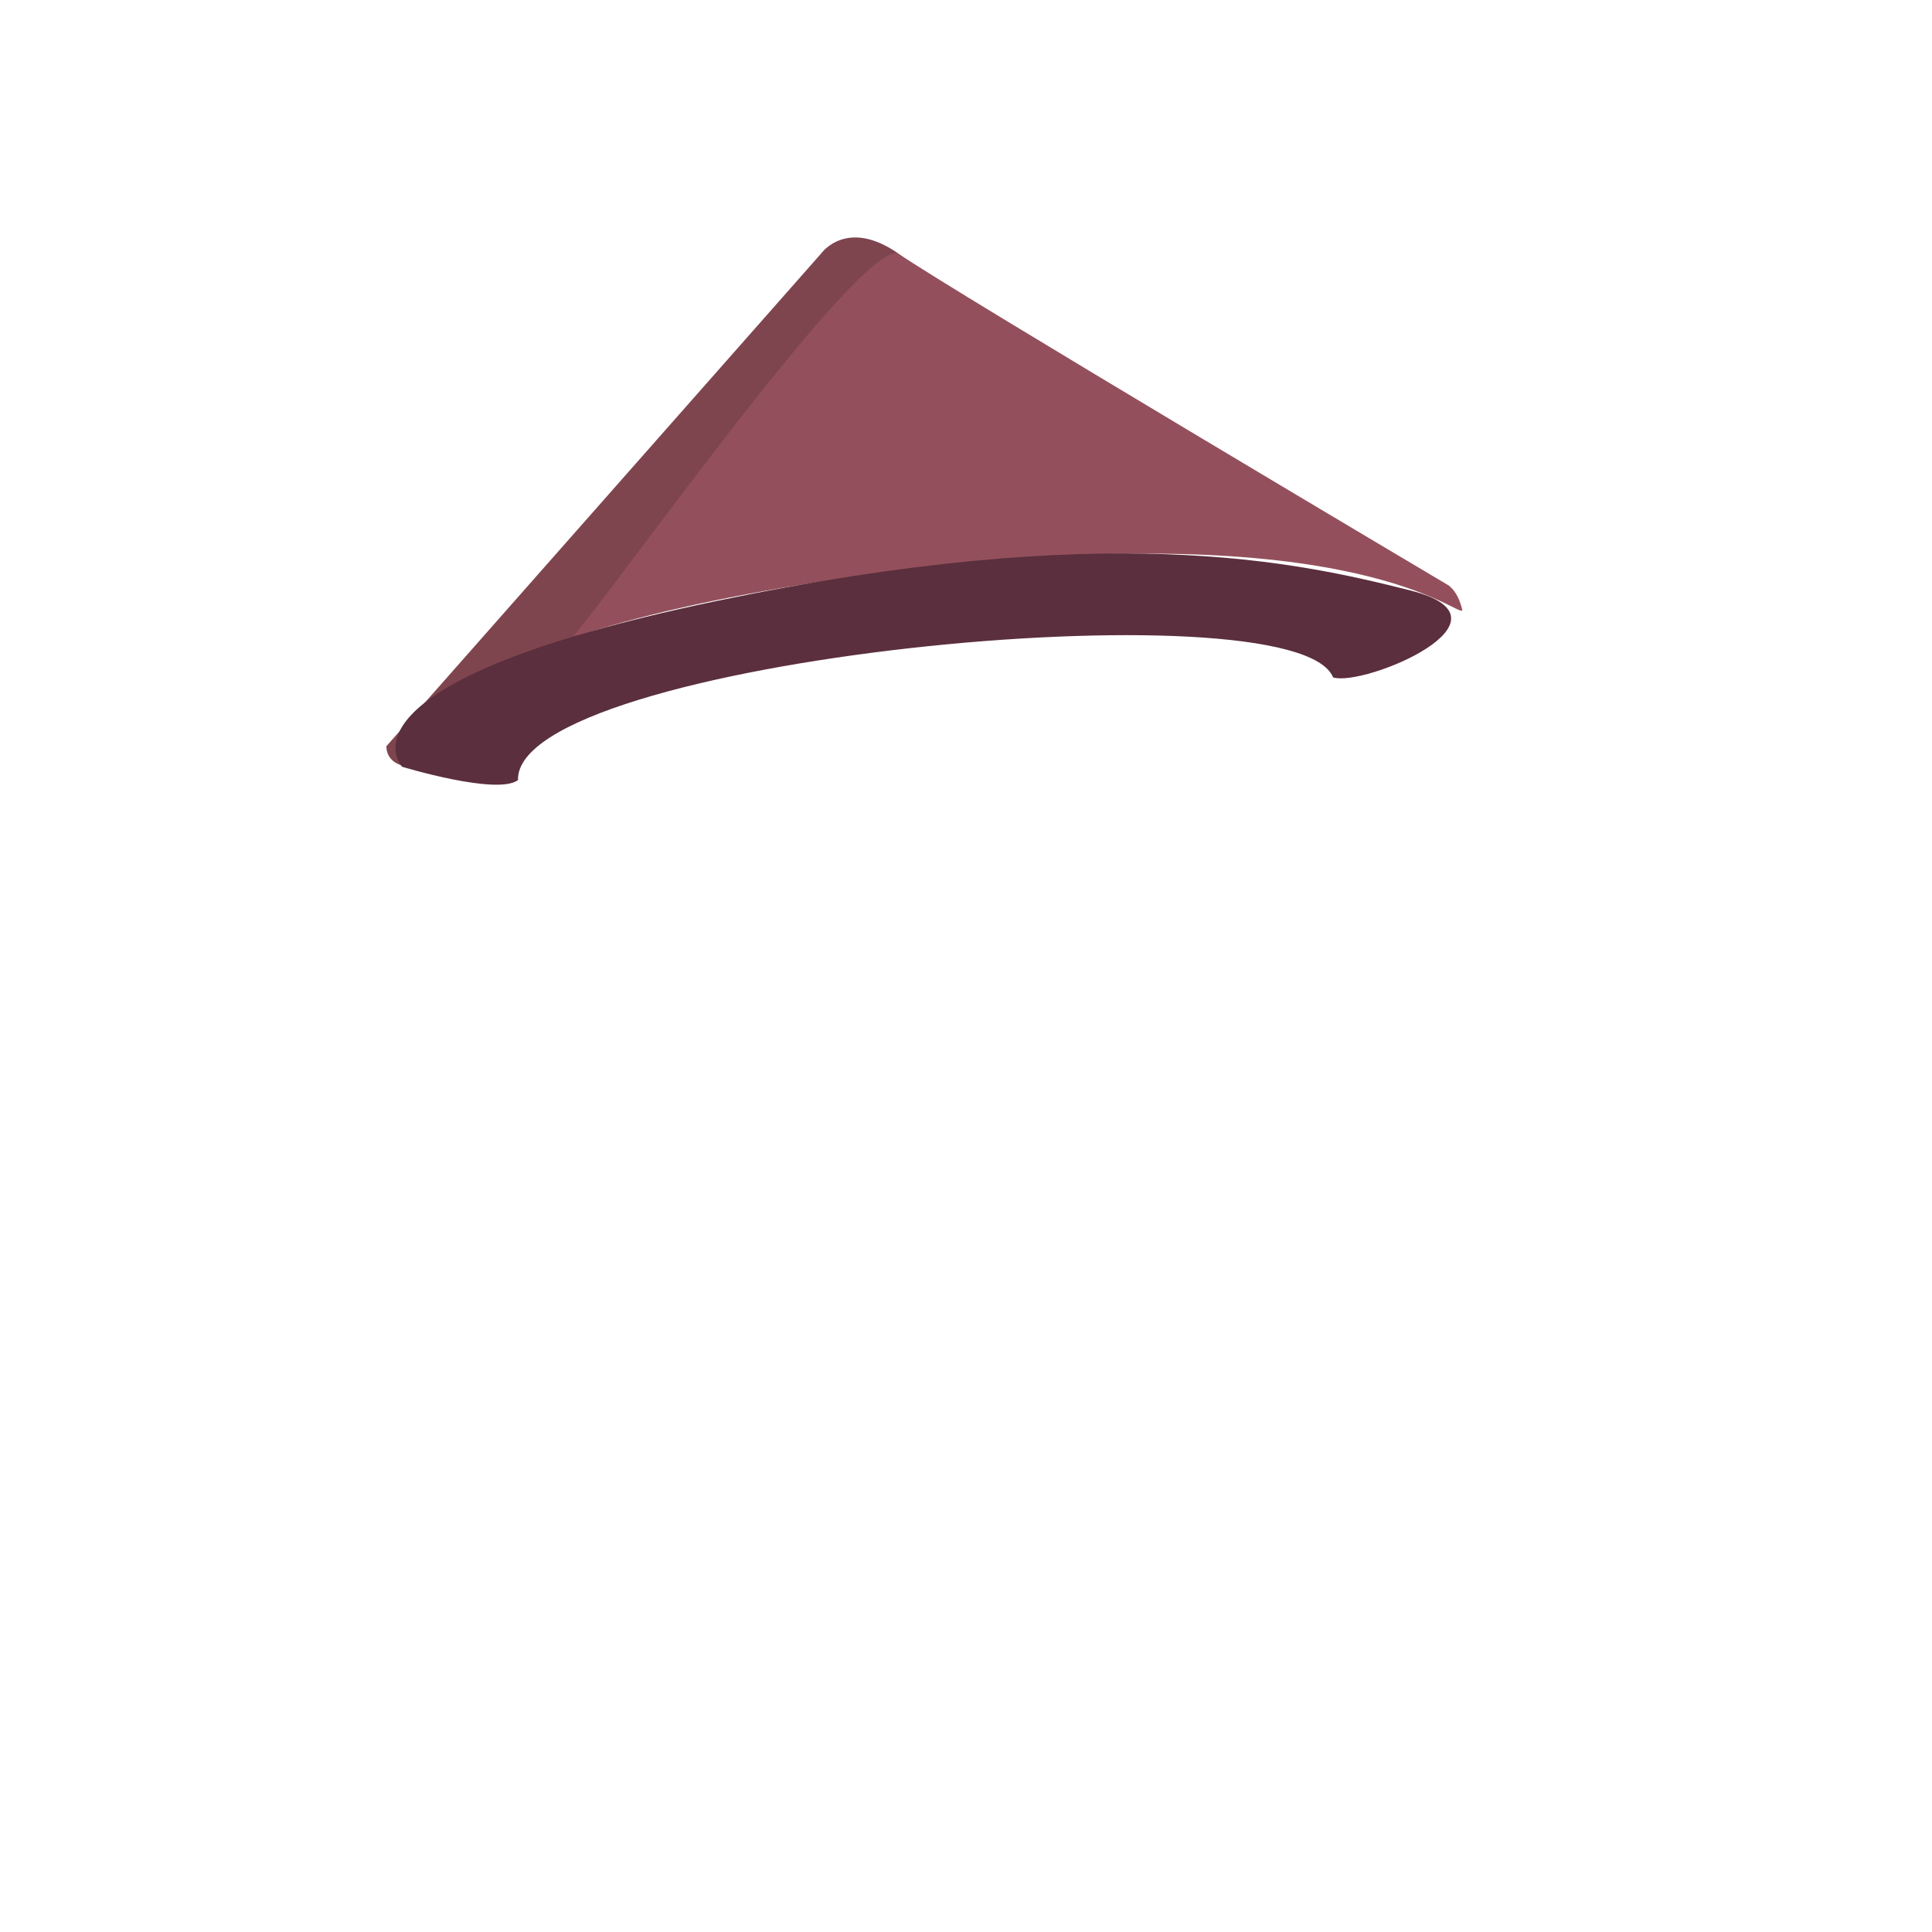
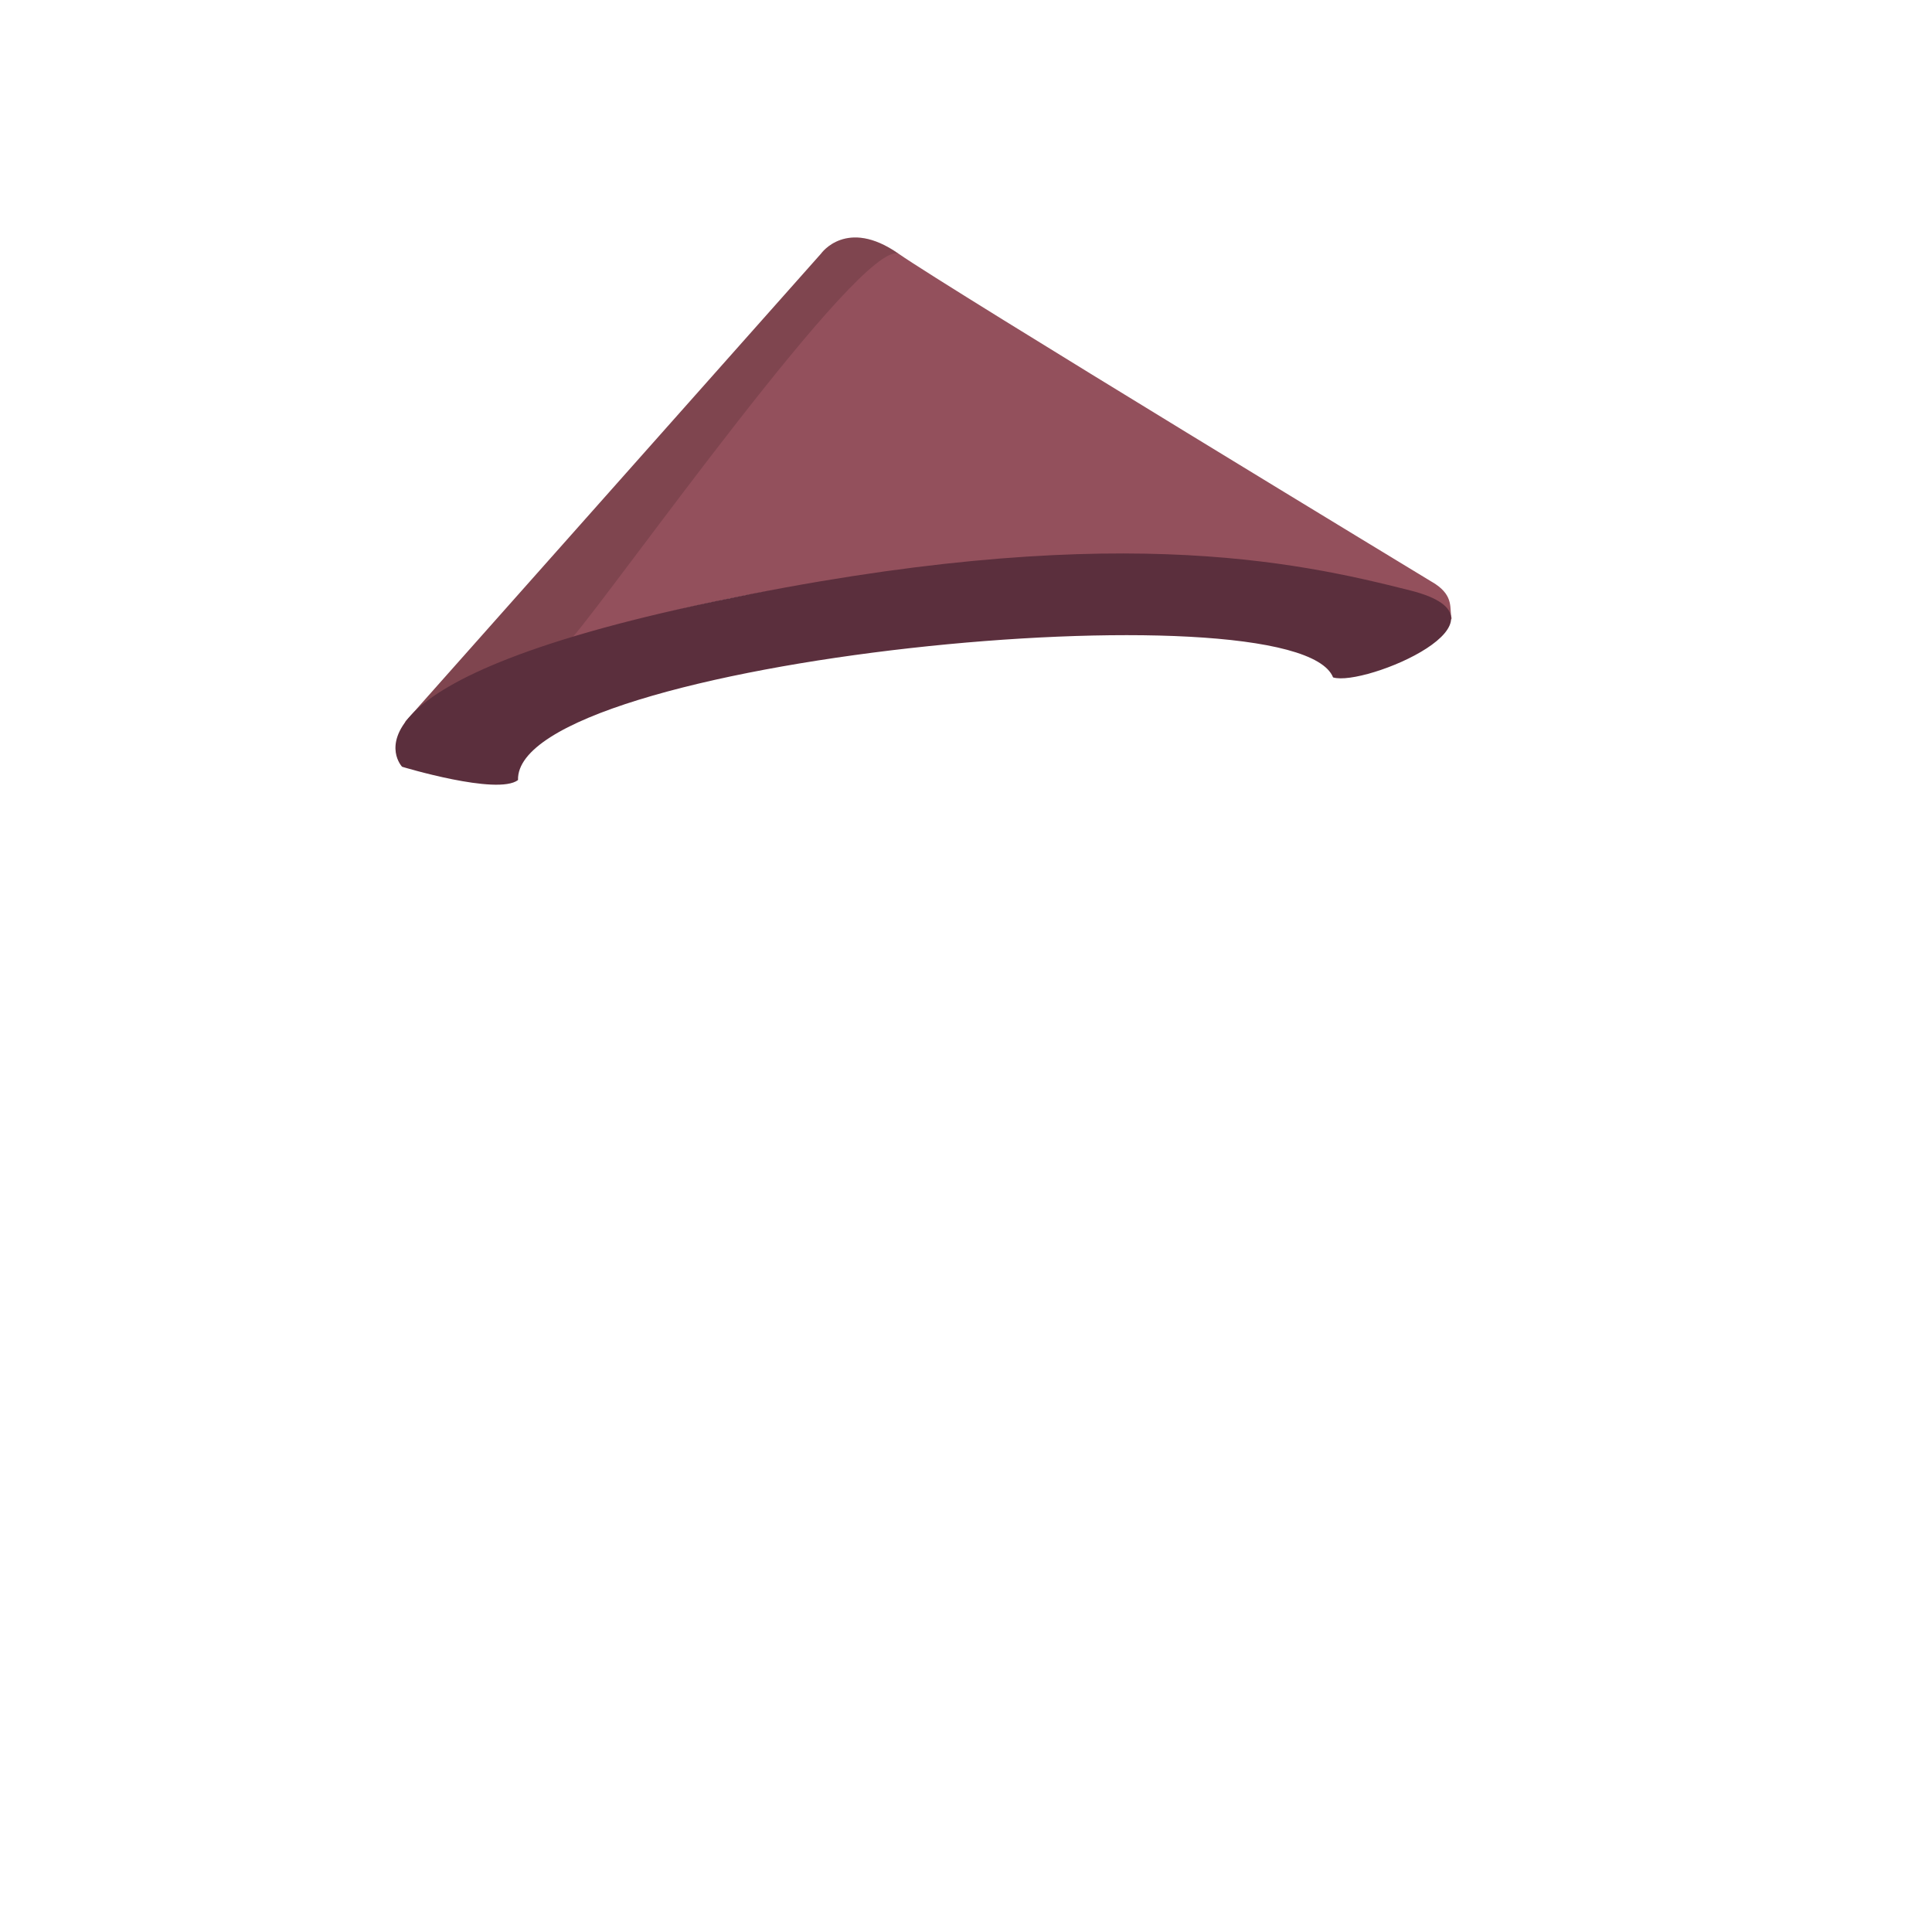
<svg xmlns="http://www.w3.org/2000/svg" version="1.1" id="Layer_1" x="0px" y="0px" viewBox="0 0 160 160" style="enable-background:new 0 0 160 160;" xml:space="preserve">
-   <style type="text/css">
+   <defs id="defs15" />
+   <style type="text/css" id="style2">
	.st0{fill:#93505C;}
	.st1{opacity:0.14;enable-background:new    ;}
	.st2{fill:#5B2F3D;}
</style>
-   <path class="st0" d="M32,61.8L68,21c0,0,2.1-3,6.4,0s45.6,27.5,45.6,27.5c0.6,0.5,0.9,1.2,1.1,2c0,1-8.5-8.2-47.7-3.1  S33.1,61.8,34.1,62.8S32,63.8,32,61.8z" />
-   <path class="st1" d="M32,61.8L68,21c0,0,2.1-3,6.4,0c-3.2-1-23.3,27.5-27,31.8c-13.7,4.5-14,9.2-13.2,9.9C35.2,63.8,32,63.8,32,61.8  z" />
-   <path class="st2" d="M42.9,64.6c-0.3-10,64.4-16.3,67.5-8.5c2.6,0.8,15.9-4.8,6.4-7.2s-25.1-5.9-57.6,0.9S33.3,63.5,33.3,63.5  S41.2,65.9,42.9,64.6z" />
+   <path class="st0" d="M 33.574,59.757 68,21 c 0,0 2.1,-3 6.4,0 4.3,3 44.457,27.354 44.457,27.354 1.575,1.051 1.159,2.05 1.359,2.85 C 119.916,52.504 112.72,42.959 73.4,47.4 34.02,52.86 33.1,61.8 34.1,62.8 c 1,1 -0.526,-1.043 -0.526,-3.043 z" id="path6" style="fill:#93505c" />
+   <path class="st1" d="M 33.574,59.757 68,21 c 0,0 2.1,-3 6.4,0 -3.2,-1 -23.3,27.5 -27,31.8 -13.7,4.5 -14,9.2 -13.2,9.9 1,1.1 -0.626,-0.943 -0.626,-2.943 z" id="path8" style="opacity:0.14;enable-background:new" />
+   <path class="st2" d="M42.9,64.6c-0.3-10,64.4-16.3,67.5-8.5c2.6,0.8,15.9-4.8,6.4-7.2s-25.1-5.9-57.6,0.9S33.3,63.5,33.3,63.5  S41.2,65.9,42.9,64.6z" id="path10" />
</svg>
